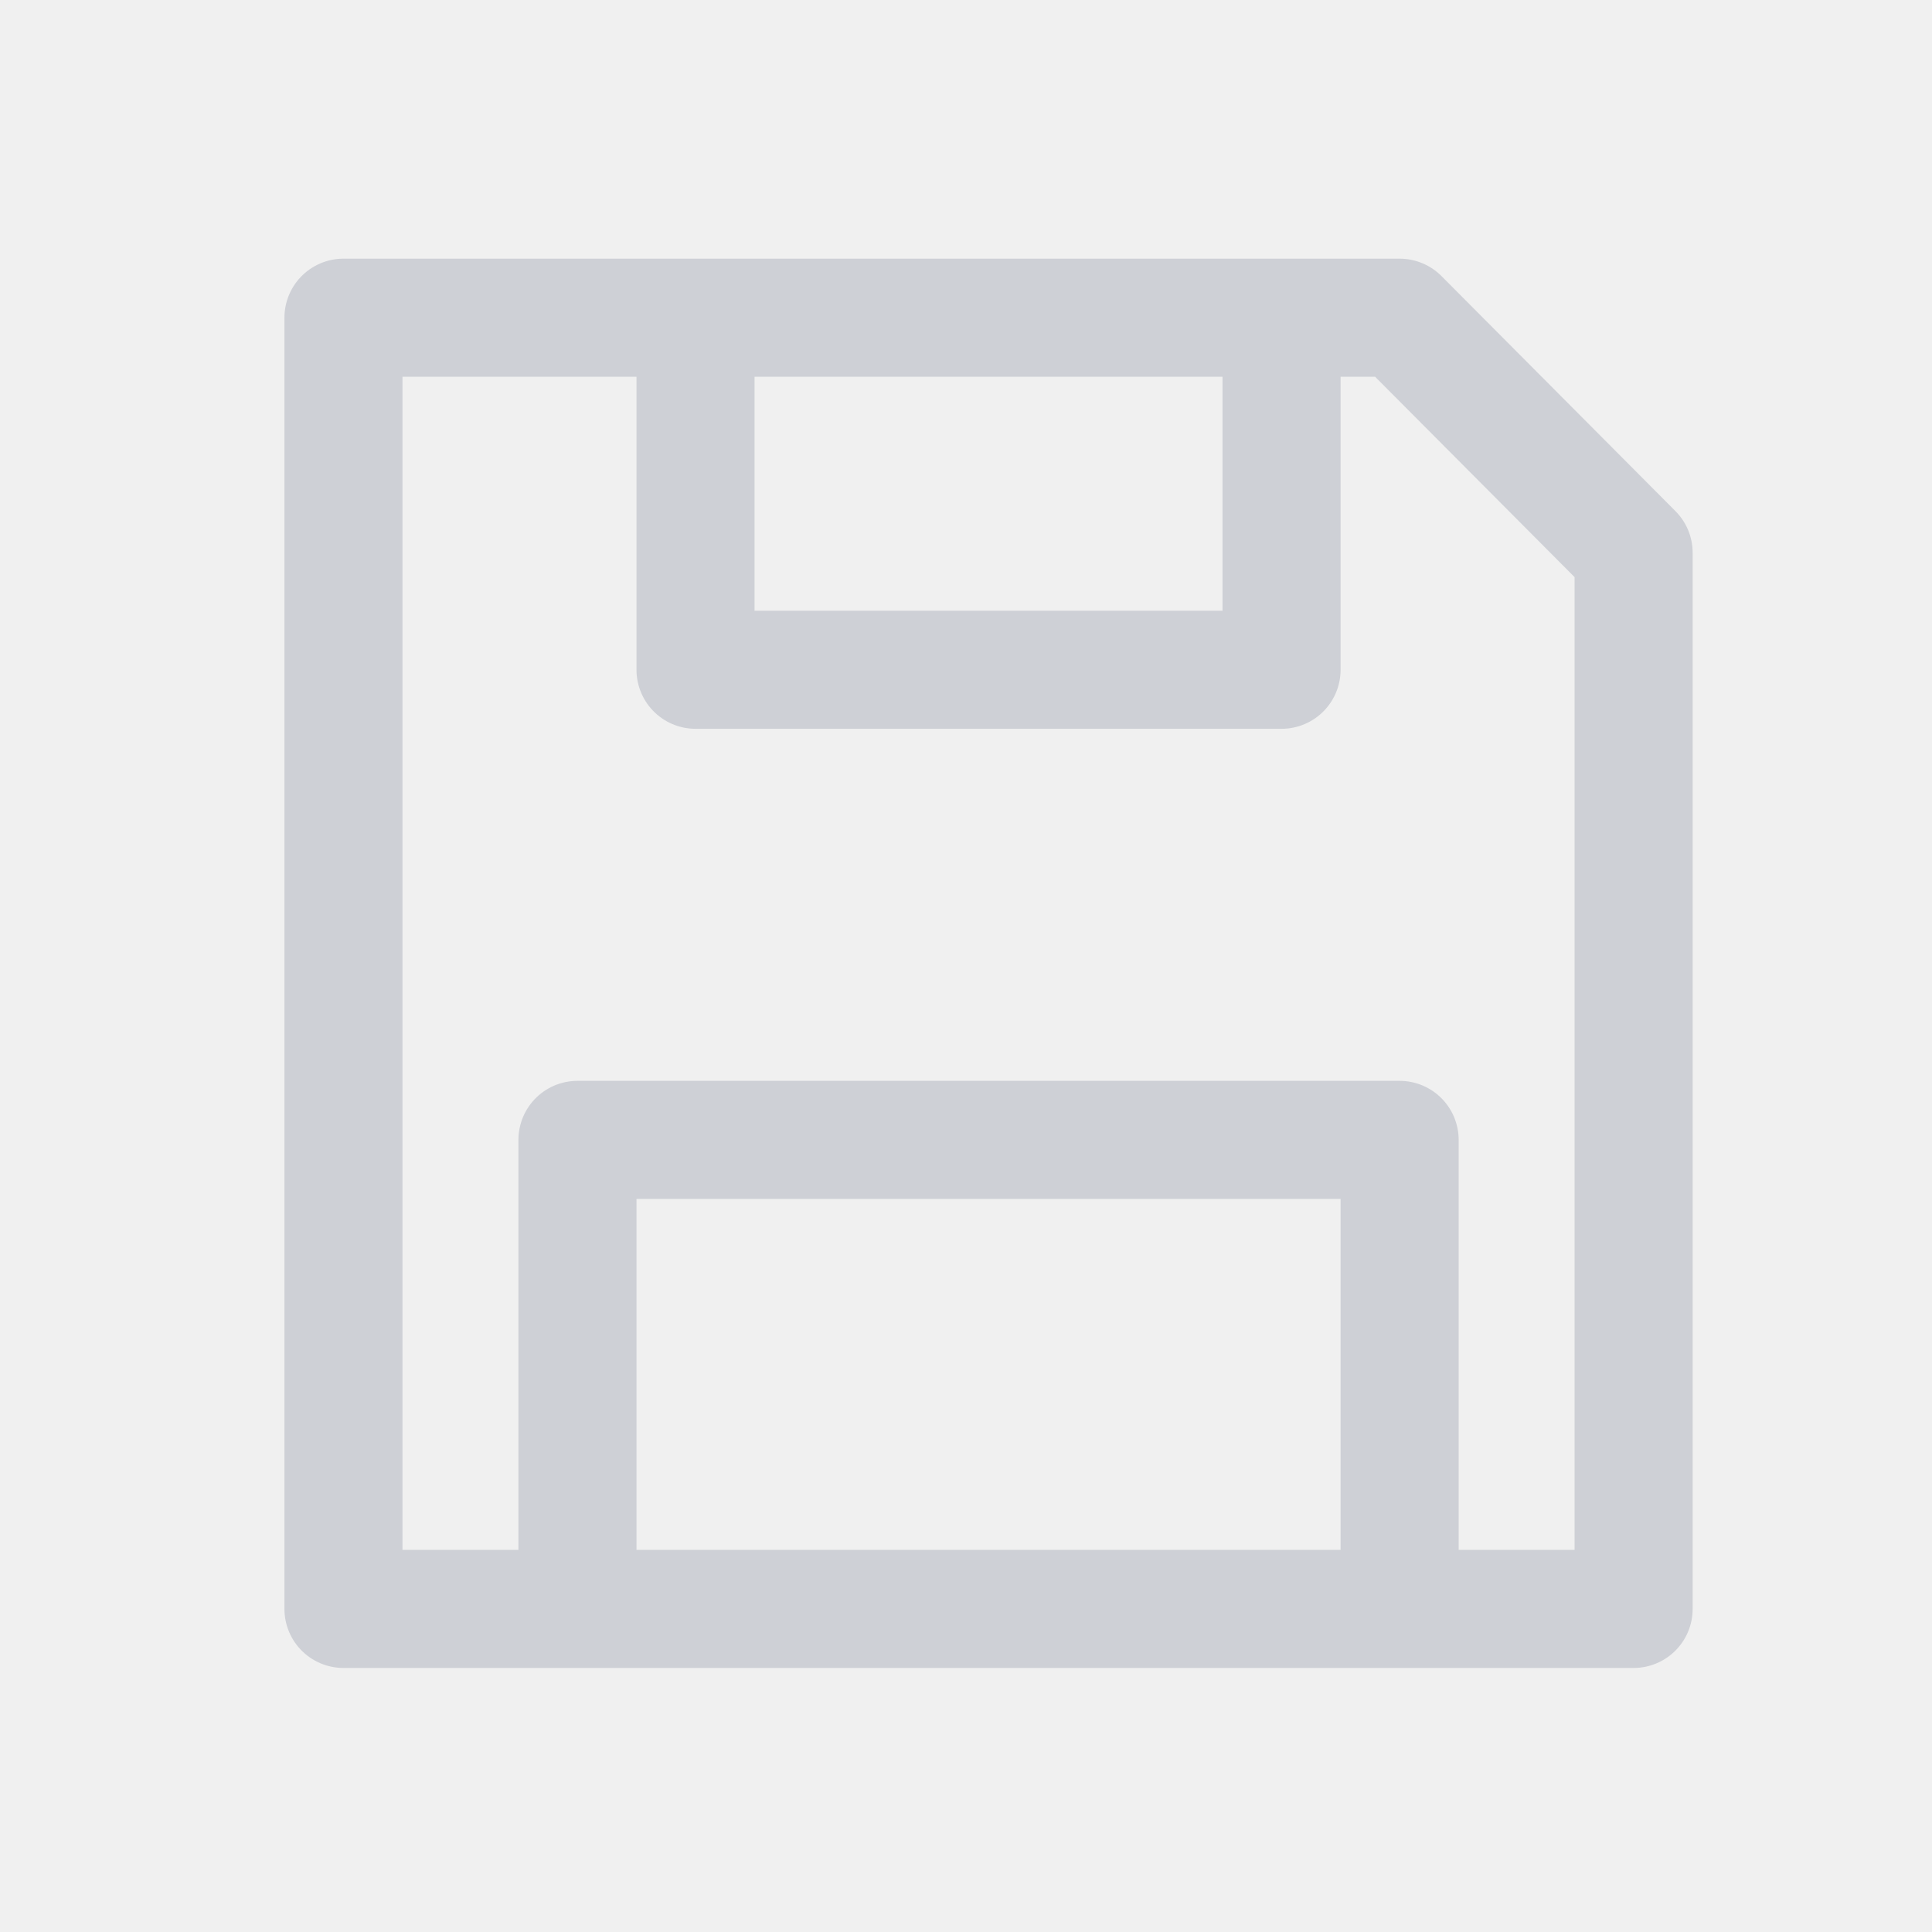
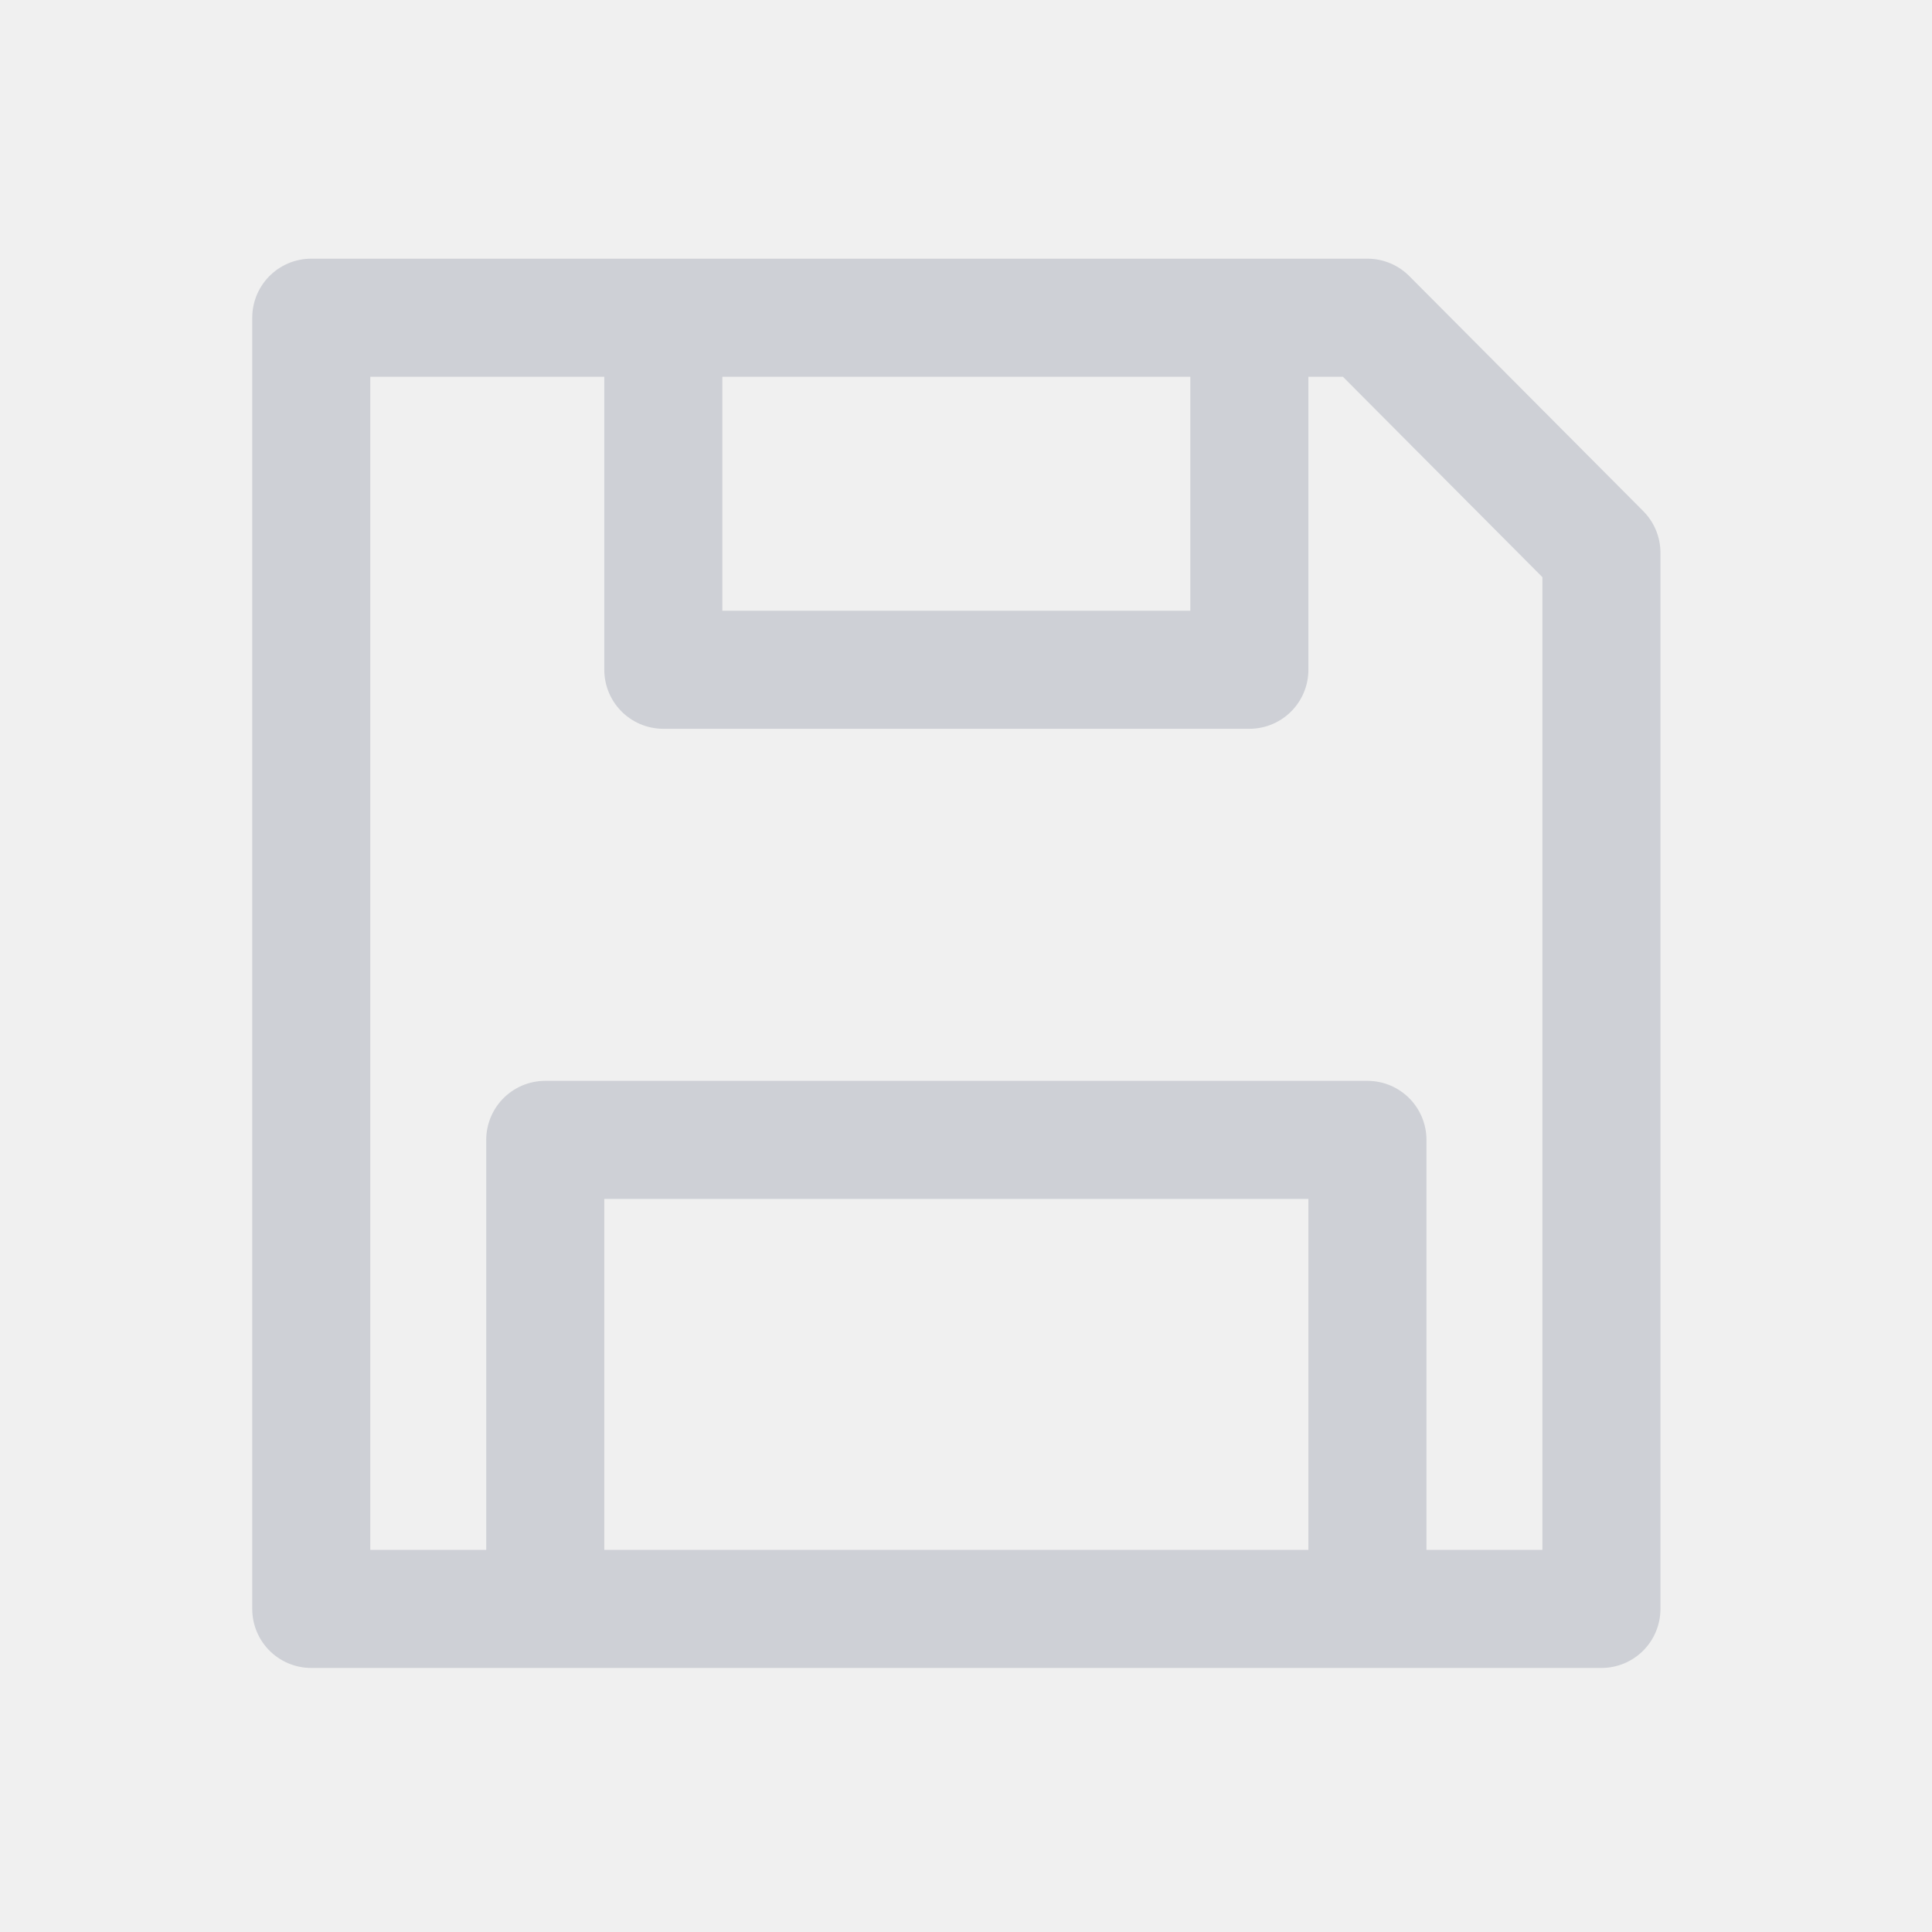
<svg xmlns="http://www.w3.org/2000/svg" width="18" height="18" viewBox="0 0 18 18" fill="none">
  <defs>
    <clipPath id="clip114_60">
      <rect id="save" width="18" height="18" fill="white" fill-opacity="0" />
    </clipPath>
  </defs>
  <g clip-path="url(#clip114_60)">
-     <path id="path" d="M3.2 14.99L3.2 2.96L13.04 2.96L15.22 5.15L15.22 14.99L3.2 14.99Z" fill="#000000" fill-opacity="0" fill-rule="nonzero" />
-     <path id="path" d="M6.48 3.51L6.48 6.24L11.94 6.24L11.94 3.51M5.38 14.44L5.38 10.62L13.04 10.62L13.04 14.44M3.2 2.96L13.04 2.96L15.22 5.15L15.22 14.99L3.2 14.99L3.2 2.96Z" stroke="#CED0D6" stroke-opacity="1" stroke-width="1.1" stroke-linejoin="round" />
+     <path id="path" d="M2.9 14.99L2.9 2.96L12.74 2.96L14.92 5.15L14.92 14.99L2.9 14.99Z" fill="#000000" fill-opacity="0" fill-rule="nonzero" />
+     <path id="path" d="M6.18 3.51L6.18 6.24L11.64 6.24L11.64 3.51M5.08 14.44L5.08 10.62L12.74 10.62L12.74 14.44M2.9 2.96L12.74 2.96L14.92 5.15L14.92 14.99L2.9 14.99L2.9 2.96Z" stroke="#CED0D6" stroke-opacity="1" stroke-width="1.1" stroke-linejoin="round" />
  </g>
</svg>
